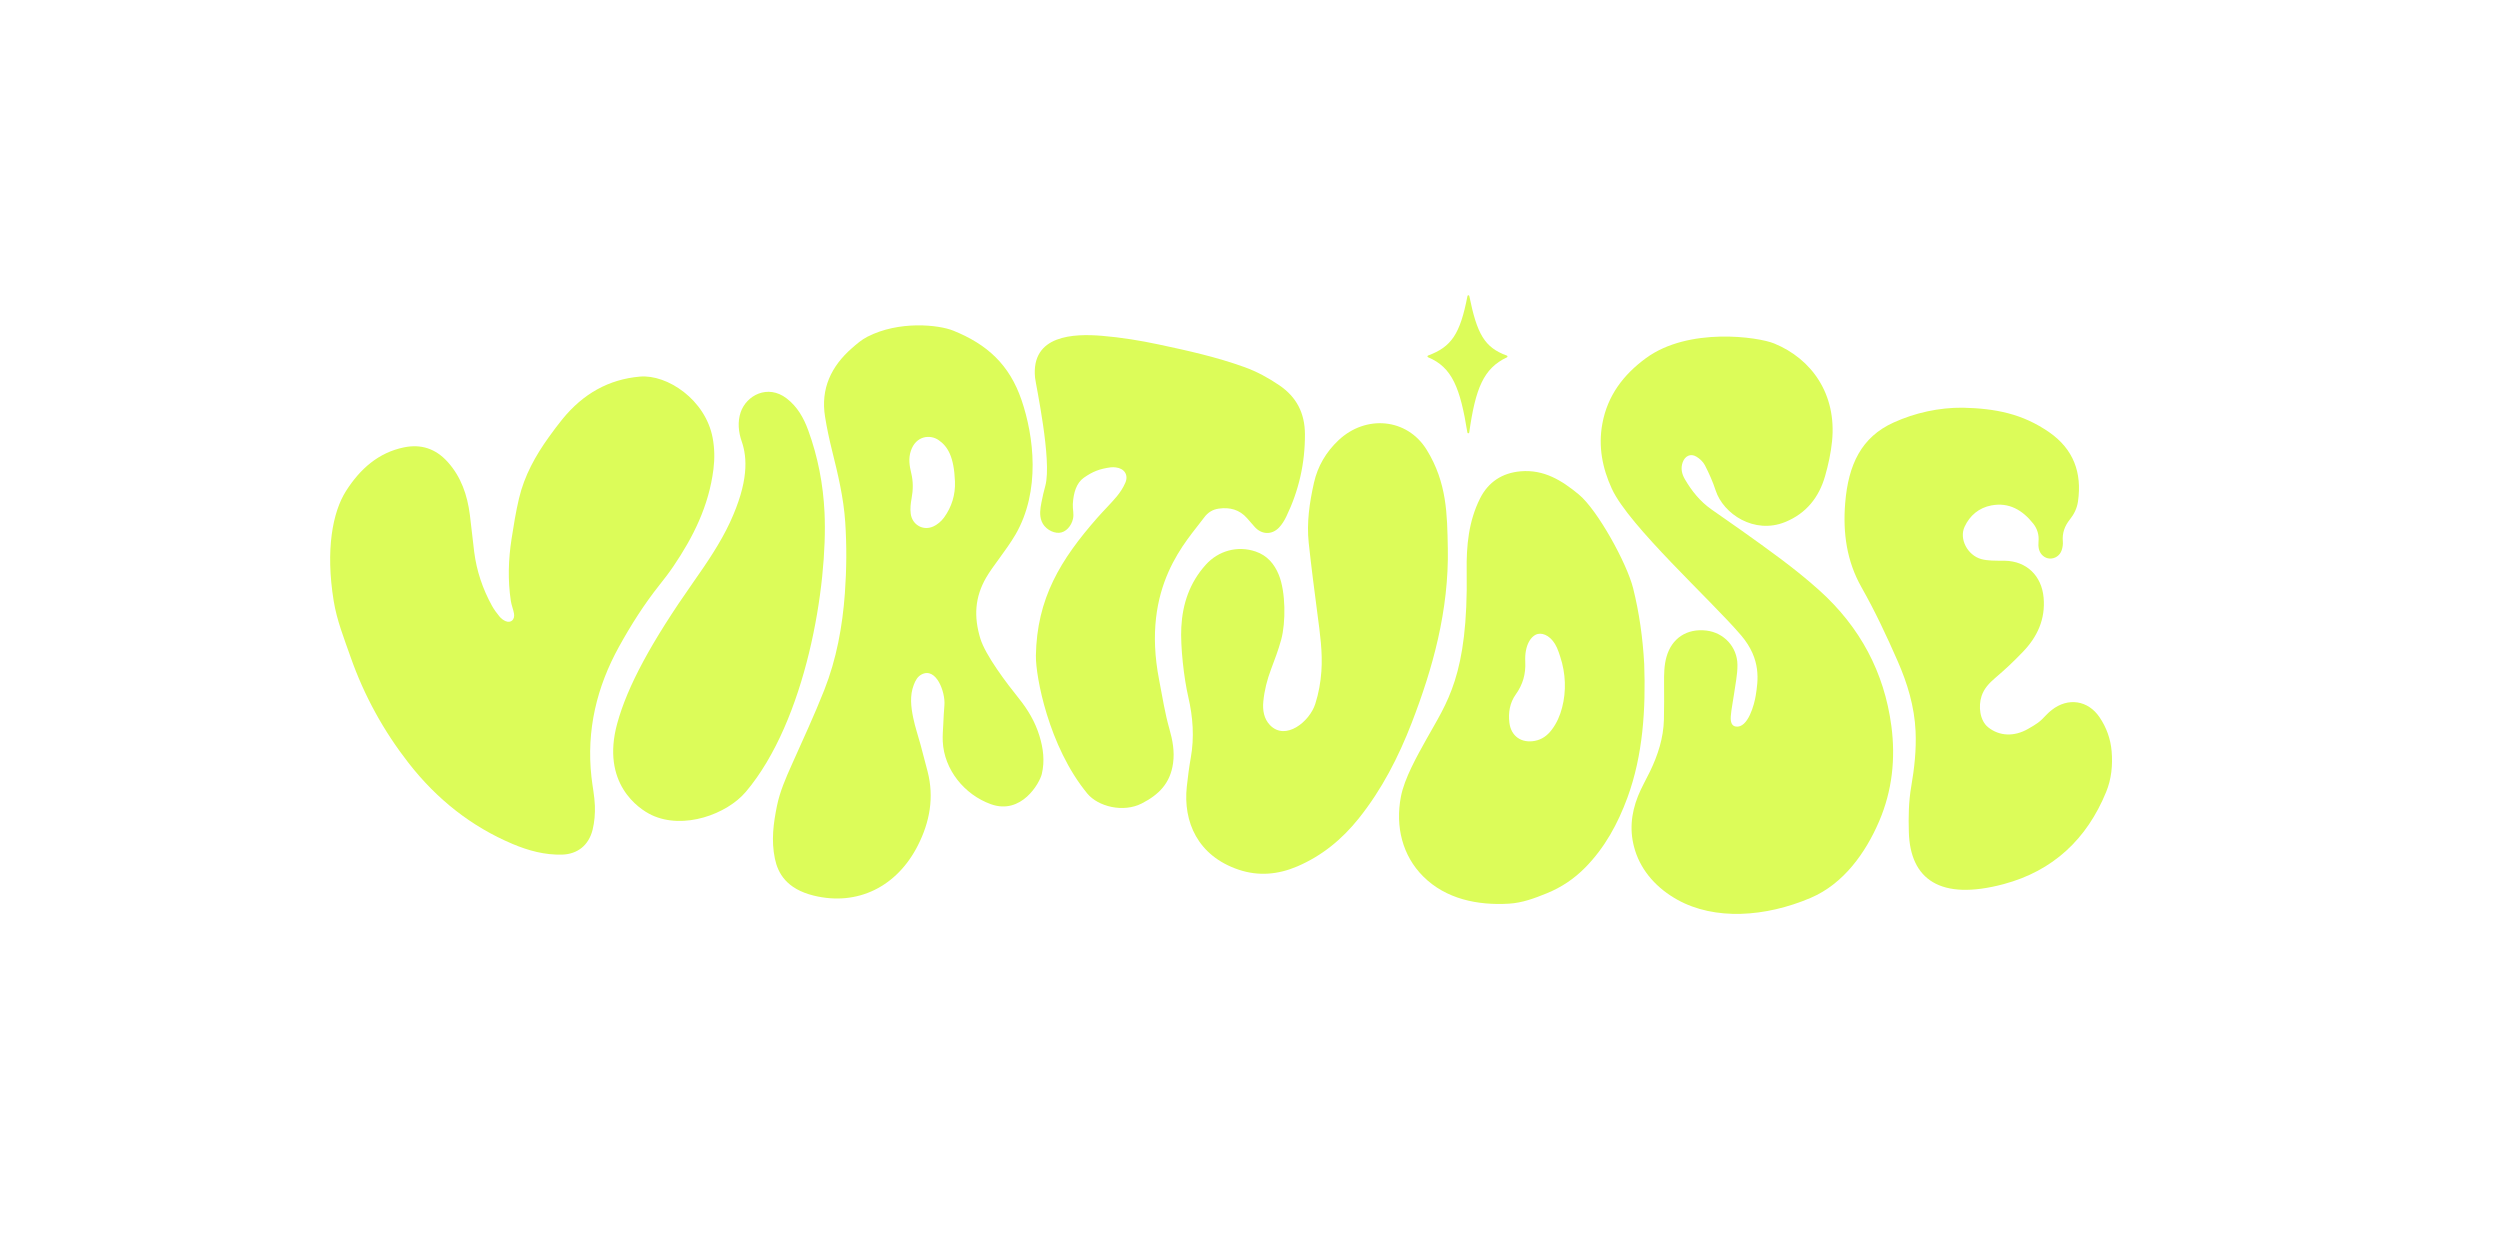
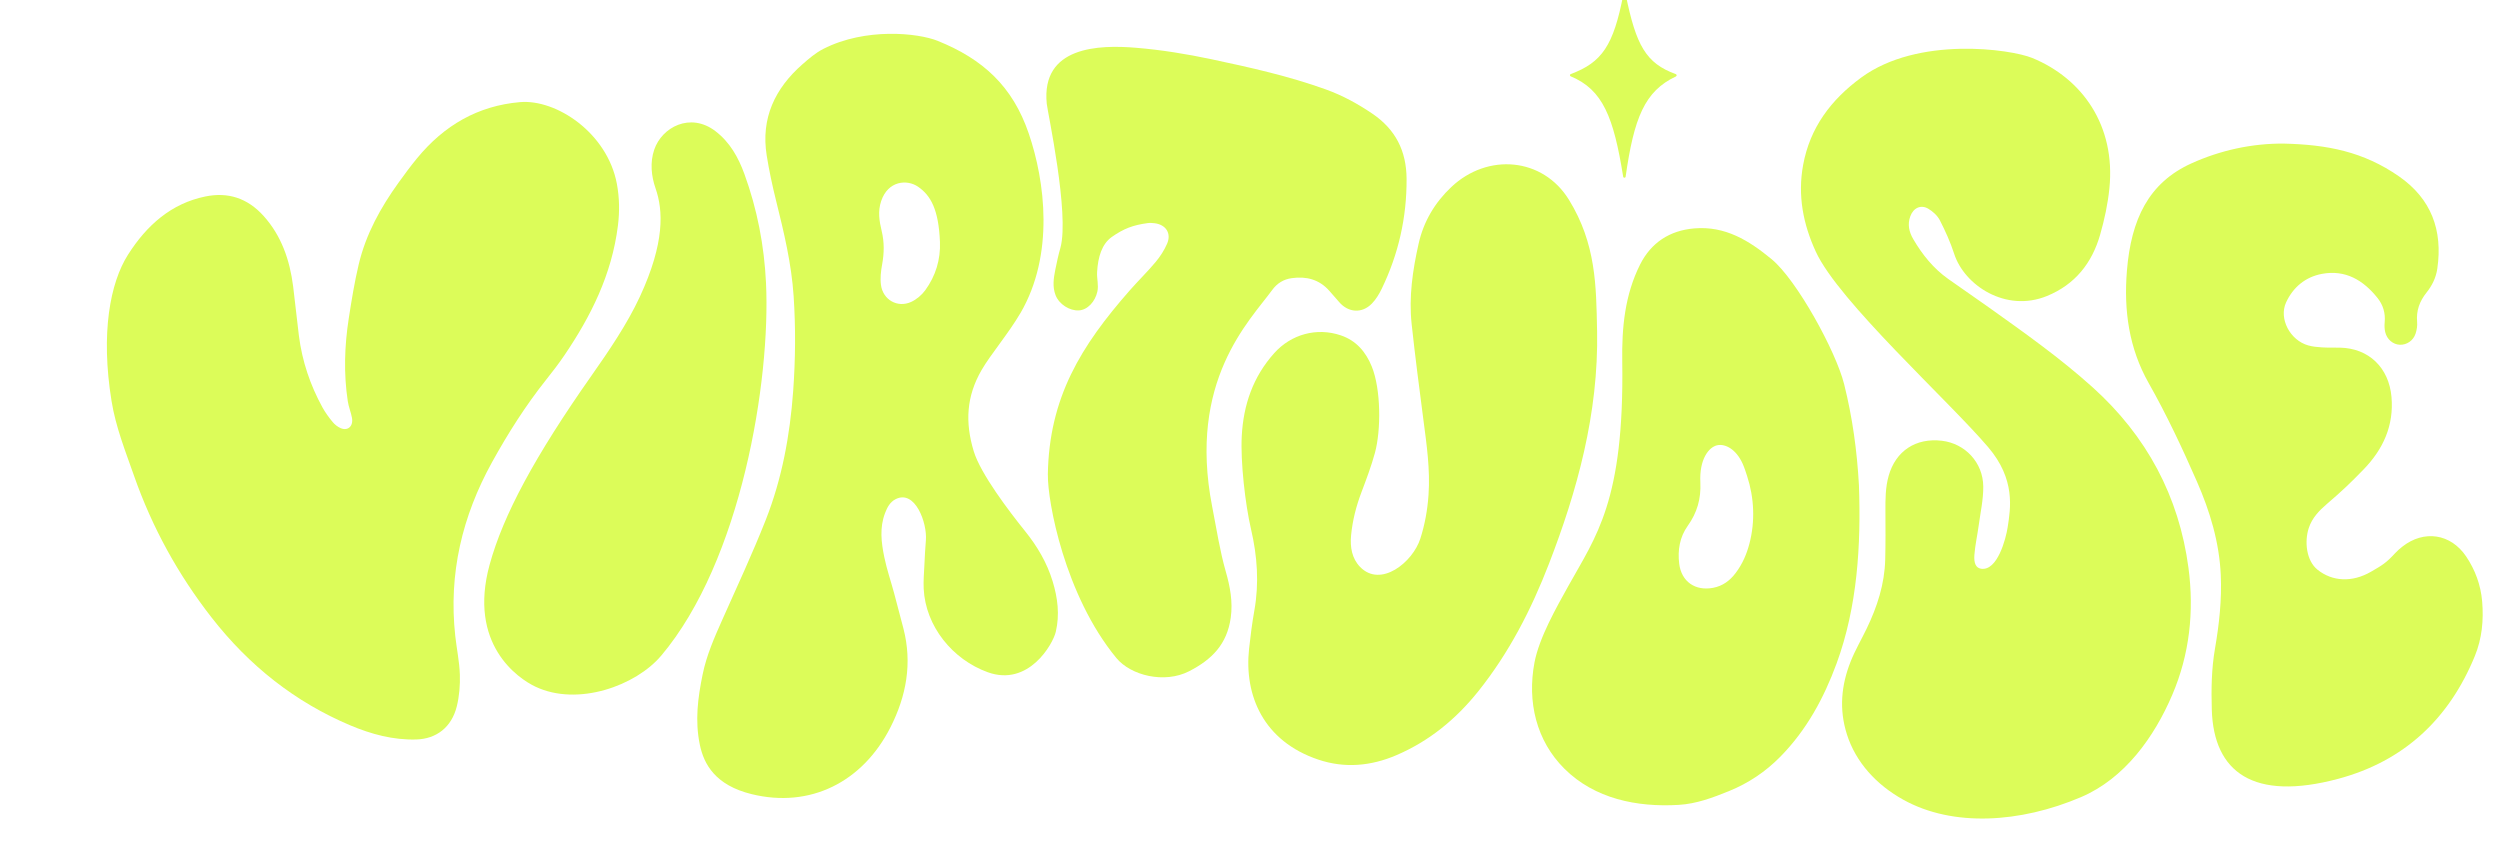
- <svg xmlns="http://www.w3.org/2000/svg" id="Calque_1" viewBox="0 0 2000 1000">
+ <svg xmlns="http://www.w3.org/2000/svg" id="Calque_1" viewBox="200 240 1500 520">
  <path d="m812.24,427.87c-7.11,12.19-17.9,24.82-23.31,34.19-9.07,15.71-9.97,31.25-4.69,48.69,4.11,13.56,21.24,36.05,30.84,47.98,7.26,9.02,13.08,18.85,16.48,29.99,3.05,9.98,4.35,20.11,1.9,30.42-1.75,7.39-16.34,33.02-40.8,24.2-21.15-7.63-37.35-27.59-38.45-50.14-.23-4.72.21-9.48.43-14.22.23-4.94.47-9.88.89-14.8.88-10.4-6.5-30.69-18.21-24.65-3.34,1.72-5,4.92-6.3,8.34-3.34,8.74-2.25,17.61-.46,26.34,1.5,7.34,3.96,14.48,5.92,21.73,1.91,7.06,3.76,14.13,5.59,21.21,5.35,20.77,1.76,40.41-7.78,59.21-16.78,33.09-48.37,48.67-83.24,40.14-21.91-5.35-28.72-18.01-31.13-29.55-3.04-14.54-1.2-28.27,1.65-42.25,2.35-11.52,7.05-22.19,11.81-32.86,8.85-19.86,18.06-39.6,26.04-59.81,9.78-24.81,14.56-50.83,16.49-77.45,1.37-19,1.53-37.93.27-56.91-1.29-19.45-5.81-38.27-10.49-57.09-2.24-9-4.2-18.11-5.66-27.26-3.59-22.38,4.92-40.27,21.49-54.79,3.85-3.38,7.84-6.81,12.41-9.15,25.3-12.96,56.89-9.63,68.7-4.86,27.11,10.95,44.94,27.18,54.63,55.6,9.77,28.64,15.5,72.62-5.01,107.77Zm-48.27-42.75c-.79-19.54-5.6-27.91-13.16-33.1-6.6-4.53-17.98-3.61-22.1,8.59-2.11,6.24-1.12,12.08.31,18.04,1.6,6.68,1.51,13.25.26,19.99-.75,4.03-1.23,8.3-.7,12.32,1.17,8.95,9.96,13.93,18.1,10.2,3.25-1.49,6.37-4.14,8.48-7.03,6.23-8.56,9.24-18.37,8.81-29Z" style="fill:#dcfc59; stroke-width:0px;" />
  <path d="m1570.35,326.16c25.91.61,47.67,4.78,69.09,19.69,19.34,13.46,26.28,32.29,22.95,55.32-.79,5.49-3.16,10.22-6.51,14.42-4.15,5.2-6.21,10.85-5.61,17.57.21,2.29-.19,4.77-.91,6.97-1.39,4.29-5.36,6.89-9.48,6.72-4.06-.16-7.73-3.2-8.76-7.62-.44-1.89-.5-3.94-.31-5.88.52-5.43-.95-10.35-4.22-14.47-8.52-10.73-19.29-17.21-33.47-14.55-9.89,1.86-17.26,8-21.46,17.09-4.52,9.78,2.4,22.79,13.31,25.84,2.64.74,5.44,1,8.19,1.17,3.55.22,7.12.1,10.69.16,17.49.31,29.49,12.07,31.04,29.53,1.54,17.34-5.11,31.51-16.65,43.44-8.22,8.5-13.05,13.05-22.05,20.77-4.73,4.06-8.9,8.37-10.92,14.46-2.7,8.17-1.48,19.64,5.23,25.02,8.94,7.17,20.81,7.75,32.05,1.25,6.87-3.97,9.08-5.23,14.52-11.15,1.33-1.45,2.85-2.75,4.4-3.97,12.93-10.13,28.96-7.78,38.18,5.88,5.5,8.15,8.82,17.27,9.65,27.11.94,11.17-.1,22.19-4.38,32.65-15.46,37.75-42.5,63.15-82.03,73.72-50.78,13.57-74.69-3.87-75.81-41.45-.37-12.41-.19-24.51,1.9-36.61,2.53-14.66,4.16-29.39,3.48-44.27-.89-19.64-6.47-38.17-14.3-56.02-8.81-20.1-18.1-39.94-28.95-59.1-11.79-20.83-15.02-43.4-13.05-67.5,2.51-30.66,12.93-52.63,38.64-64.3,17.32-7.86,36.44-12.07,55.54-11.89Z" style="fill:#dcfc59; stroke-width:0px;" />
  <path d="m1158.26,438.18c.97,50.15-12.13,96.75-28.89,140.11-10.61,27.44-23.94,53.41-42.43,76.52-13.34,16.67-29.39,29.86-49.1,38.3-15.28,6.54-31.01,8-46.91,2.64-32.88-11.07-44.53-38.47-41.48-66.52.83-7.66,1.81-15.33,3.16-22.92,2.94-16.46,1.76-32.67-2-48.84-3.46-14.86-6.37-40.38-5.56-55.76.99-18.76,6.73-35.58,19.46-49.8,10.15-11.34,25.47-15.6,39.94-10.71,9.32,3.15,15.06,9.96,18.62,18.73,5.5,13.54,5.66,38.03,1.86,51.89-2.19,7.99-5.14,15.79-8.07,23.55-3.17,8.38-5.36,16.94-6.21,25.86-.67,7.05.5,13.87,5.39,18.91,12.39,12.76,31.59-2.77,36.15-16.94,2.75-8.54,4.29-17.23,4.92-26.15,1.08-15.32-1.13-30.39-3.11-45.5-2.49-19.01-4.95-38.04-7.01-57.1-1.76-16.31.62-32.42,4.19-48.28,2.97-13.22,9.7-24.61,19.61-33.96,21.77-20.54,54.89-17.81,70.58,7.66,16.27,26.39,16.35,51.75,16.87,78.3Z" style="fill:#dcfc59; stroke-width:0px;" />
  <path d="m828.7,524.87c.72-46.34,19.85-77.24,49.13-110.61,5.09-5.8,10.64-11.19,15.59-17.11,2.74-3.28,5.16-7.04,6.85-10.96,2.69-6.24-.78-11.46-7.59-12.26-1.37-.16-2.79-.25-4.14-.06-8.76,1.2-14.29,3.27-21.54,8.36-5.83,4.21-8.22,11.8-8.74,21.04-.23,4.13,1.04,7.75.14,11.78-1.31,5.82-5.76,10.91-11.14,11.2-5.36.28-11.75-3.55-13.92-9.15-1.96-5.04-1.17-10.15-.17-15.21.89-4.46,1.85-8.92,3.1-13.28,5.49-20.28-7.73-81.45-8.22-86.36-3.42-34.46,31.12-35.46,53.68-33.58,15.16,1.26,30.26,3.72,45.12,6.87,23.19,4.93,46.36,10.07,68.77,18.16,9.98,3.6,19.04,8.57,27.77,14.49,13.94,9.44,20.47,22.36,20.56,39.14.12,23.19-4.86,45.13-14.92,65.94-1.53,3.16-3.44,6.32-5.86,8.83-5.88,6.12-14.17,5.57-19.68-.87-1.93-2.25-3.9-4.47-5.86-6.7-6.06-6.88-13.82-8.87-22.57-7.64-4.87.68-8.74,2.99-11.78,7.16-13.6,18.6-50.63,54.53-35.99,129.83,2.78,14.29,4.58,26.44,8.21,39.17,2.56,8.98,4.27,18,2.96,27.49-2.23,16.09-11.35,25.19-25,32.2-14.84,7.62-35.03,2.52-43.63-7.92-31.1-37.76-41.35-94.14-41.1-109.94Z" style="fill:#dcfc59; stroke-width:0px;" />
  <path d="m1315.37,531.29c1.27,35.73-.91,72.72-13.42,106.8-7.64,20.79-18.05,39.99-33.77,55.95-8.86,9-19.08,15.87-30.83,20.63-9.75,3.95-19.48,7.63-30.14,8.26-25.14,1.5-50.4-3.69-68.5-21.64-16.91-16.77-22.51-40.21-18-63.88,2.82-14.82,13.12-32.89,20.33-45.88,16.48-29.71,33.59-50.76,32.31-134.59-.31-20.35,1.54-39.95,10.7-58.21,6.58-13.13,17.76-20.45,32.53-21.69,18.51-1.55,32.69,7.16,46.46,18.53,14.96,12.35,38.48,55.08,43.45,74.97,4.96,19.84,7.74,39.95,8.88,60.73Zm-65.72,34.91c3.5-13.34,2.89-27.47-1.39-40.58-.81-2.49-1.59-4.99-2.67-7.39-3.97-8.82-10.53-12.12-15.28-11.07-5.08,1.13-10.78,8.4-10.1,22.29.48,9.79-1.94,18.19-7.6,26.1-4.79,6.69-6.08,14.58-5.09,22.66,1.32,10.77,9.62,16.51,20.33,14.49,5.76-1.09,10.05-4.28,13.53-8.88,4.14-5.47,6.65-11.43,8.27-17.63Z" style="fill:#dcfc59; stroke-width:0px;" />
  <path d="m596.62,633.5c-15.05,17.82-49.79,30.58-75.31,18.53-10.75-5.07-40.54-25.64-27.55-73.18,8.18-29.91,27.25-65.24,61.12-113.44,10.35-14.73,21.43-30.97,29.04-47.38,15.07-32.5,14-51.85,9.42-64.99-2.57-7.37-3.4-15.59-.81-23.22,4.59-13.52,21.64-22.62,36.69-11.16,8.71,6.64,13.78,15.77,17.39,25.67,7.71,21.13,11.93,43.05,13,65.5,2.79,58.6-14.78,166.62-62.98,223.68Z" style="fill:#dcfc59; stroke-width:0px;" />
  <path d="m1308.09,680.42c-4.71-14.89-3.33-29.34,2.29-43.49,2.69-6.78,6.42-13.14,9.6-19.72,6.34-13.12,10.78-26.78,11.15-41.48.24-9.69.19-19.38.13-29.07-.04-7.13-.03-14.22,1.94-21.18,4.22-14.92,16.27-22.9,31.98-21.02,13.86,1.66,24.66,13.01,24.78,27.44.07,7.82-1.7,15.66-2.76,23.48-.79,5.86-2.12,11.68-2.57,17.56-.4,5.2,1.04,7.84,4.02,8.3,9.81,1.49,14.89-17.98,15.95-24.9,1.77-11.48,4.76-28.71-11.71-48.06-23.71-27.85-89.8-87.55-103.42-117.3-7.63-16.57-10.93-33.79-7.6-51.97,4.11-22.48,16.79-39.23,34.87-52.48,34.16-25.04,89.76-17.02,102.61-11.75,29.95,12.28,50.11,40.49,46.29,78.24-.95,9.39-2.97,18.78-5.58,27.86-4.88,17-15.03,29.83-31.87,36.72-24.78,10.13-49.61-6.49-55.68-25.29-2.24-6.92-5.27-13.65-8.6-20.14-1.43-2.79-4.18-5.3-6.93-6.93-4.51-2.67-8.98-.47-10.81,4.55-1.77,4.87-.73,9.39,1.76,13.65,5.43,9.32,12.1,17.61,20.97,23.91,8.06,5.72,16.25,11.28,24.3,17.02,21.43,15.28,42.95,30.49,62.51,48.13,32.21,29.05,51.7,65.25,57.38,108.27,3.44,26.06.7,51.8-9.76,76.21-10.78,25.18-28.44,50.11-54.81,61.33-36.28,15.44-76.71,18.09-106.53,1.53-16.12-8.95-28.52-22.37-33.91-39.4Z" style="fill:#dcfc59; stroke-width:0px;" />
  <path d="m1205.56,285.86c-18.79,8.84-25.16,24.88-30.18,60.14-.12.85-1.34.86-1.47.01-5.74-35.67-12.15-52.19-31.49-60.21-.62-.26-.59-1.15.05-1.38,18.65-6.94,25.62-17.05,31.51-47.62.15-.8,1.3-.81,1.46,0,6.19,30.45,12.15,41.19,30.05,47.68.63.23.67,1.09.06,1.38Z" style="fill:#dcfc59; stroke-width:0px;" />
  <path d="m276.77,392.87c11.37-17.92,26.13-30.8,46.39-34.97,13.53-2.79,25.26.86,35,11.67,10.64,11.82,15.7,26.33,17.73,42.31,1.25,9.83,2.2,19.71,3.45,29.54,1.96,15.39,6.82,29.71,14.14,43.03,1.72,3.13,3.87,6.05,6.12,8.77,1.29,1.56,3.04,2.92,4.83,3.68,4.34,1.84,7.67-1.24,6.75-6.21-.62-3.36-2-6.57-2.51-9.95-2.51-16.57-1.97-33.17.58-49.66,1.68-10.85,3.44-21.73,5.96-32.37,4.33-18.29,13.2-34.19,23.82-48.98,3.55-4.95,7.17-9.85,11.01-14.54,16.47-20.13,36.82-31.72,61.89-33.91,21.83-1.91,52.46,18.43,58.19,49.01,1.56,8.34,1.69,16.65.63,25.11-3.67,29.37-16.24,54.38-32.13,77.8-3.42,5.05-7.14,9.87-10.92,14.62-12.29,15.45-22.92,32.18-32.55,49.63-17.7,32.09-26.13,66.61-21.99,104.14.85,7.71,2.49,15.37,2.75,23.1.22,6.37-.32,13.01-1.84,19.15-3.12,12.57-12.28,19.51-24.34,19.85-13.82.38-26.95-3.15-39.66-8.52-32.84-13.88-60.5-35.6-83.21-64.77-19.86-25.51-35.49-53.69-46.43-84.9-5.16-14.73-10.97-29.21-13.5-44.86-6.62-40.92-.8-71,9.84-87.77Z" style="fill:#dcfc59; stroke-width:0px;" />
</svg>
